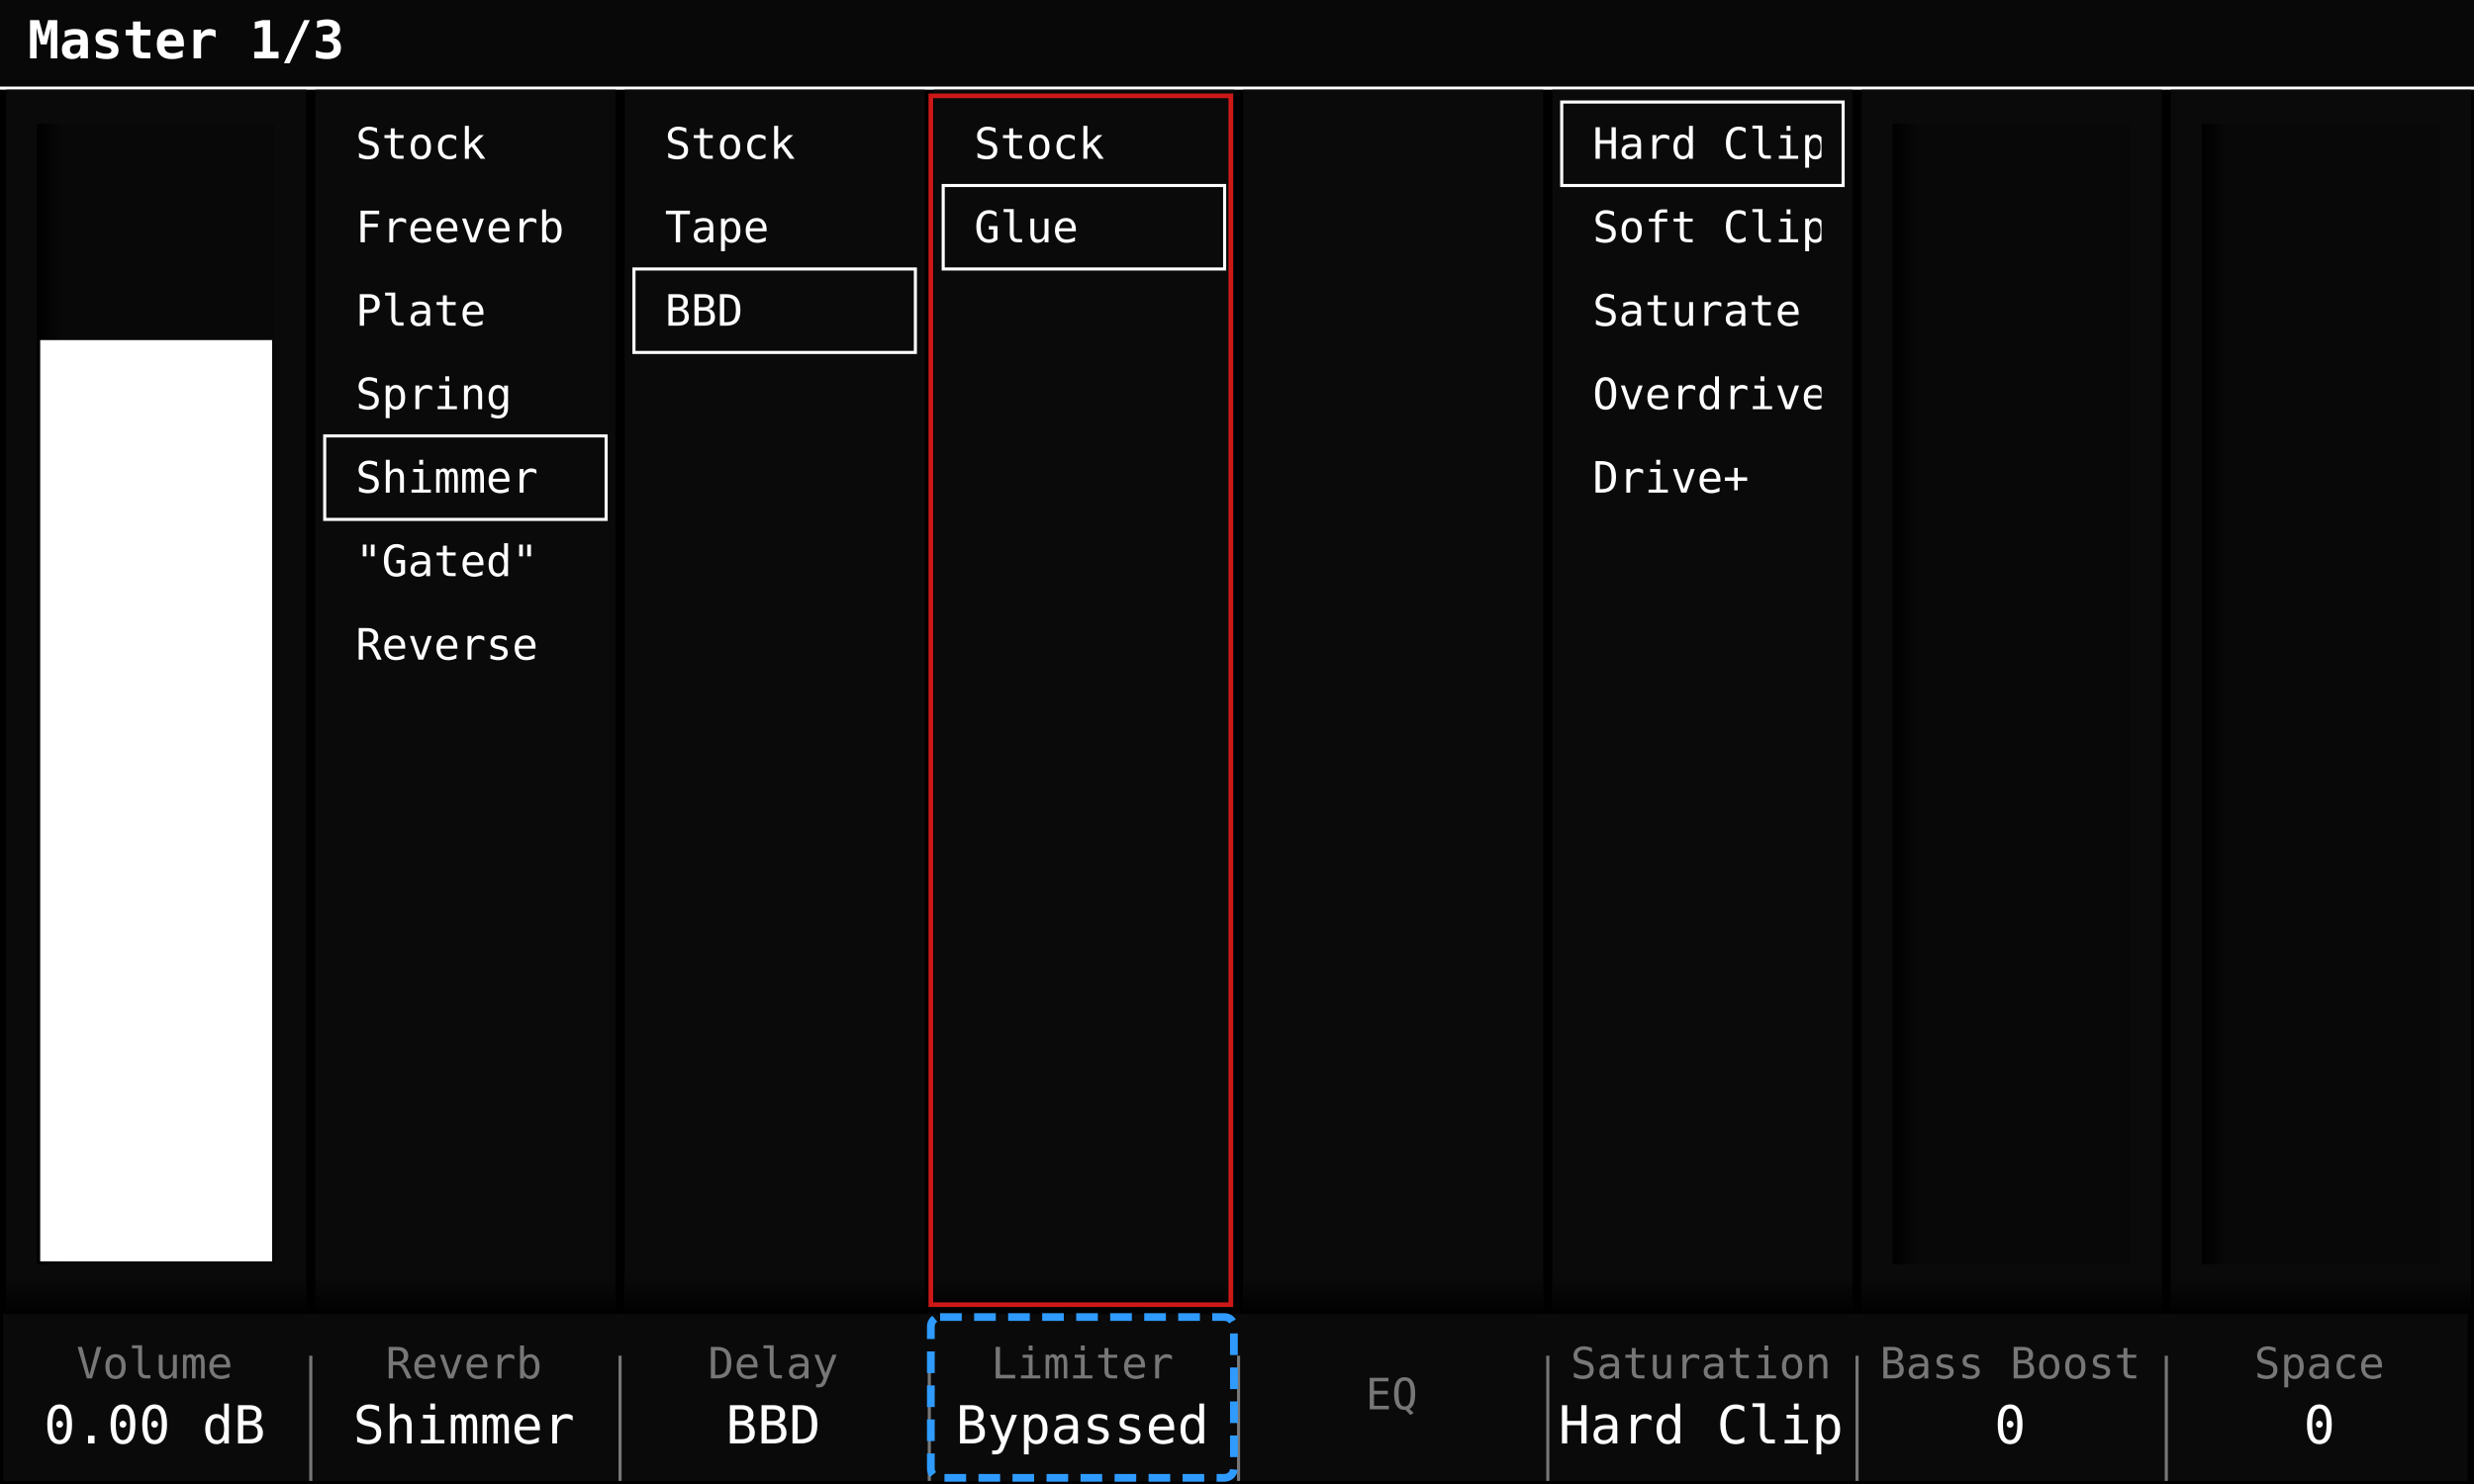
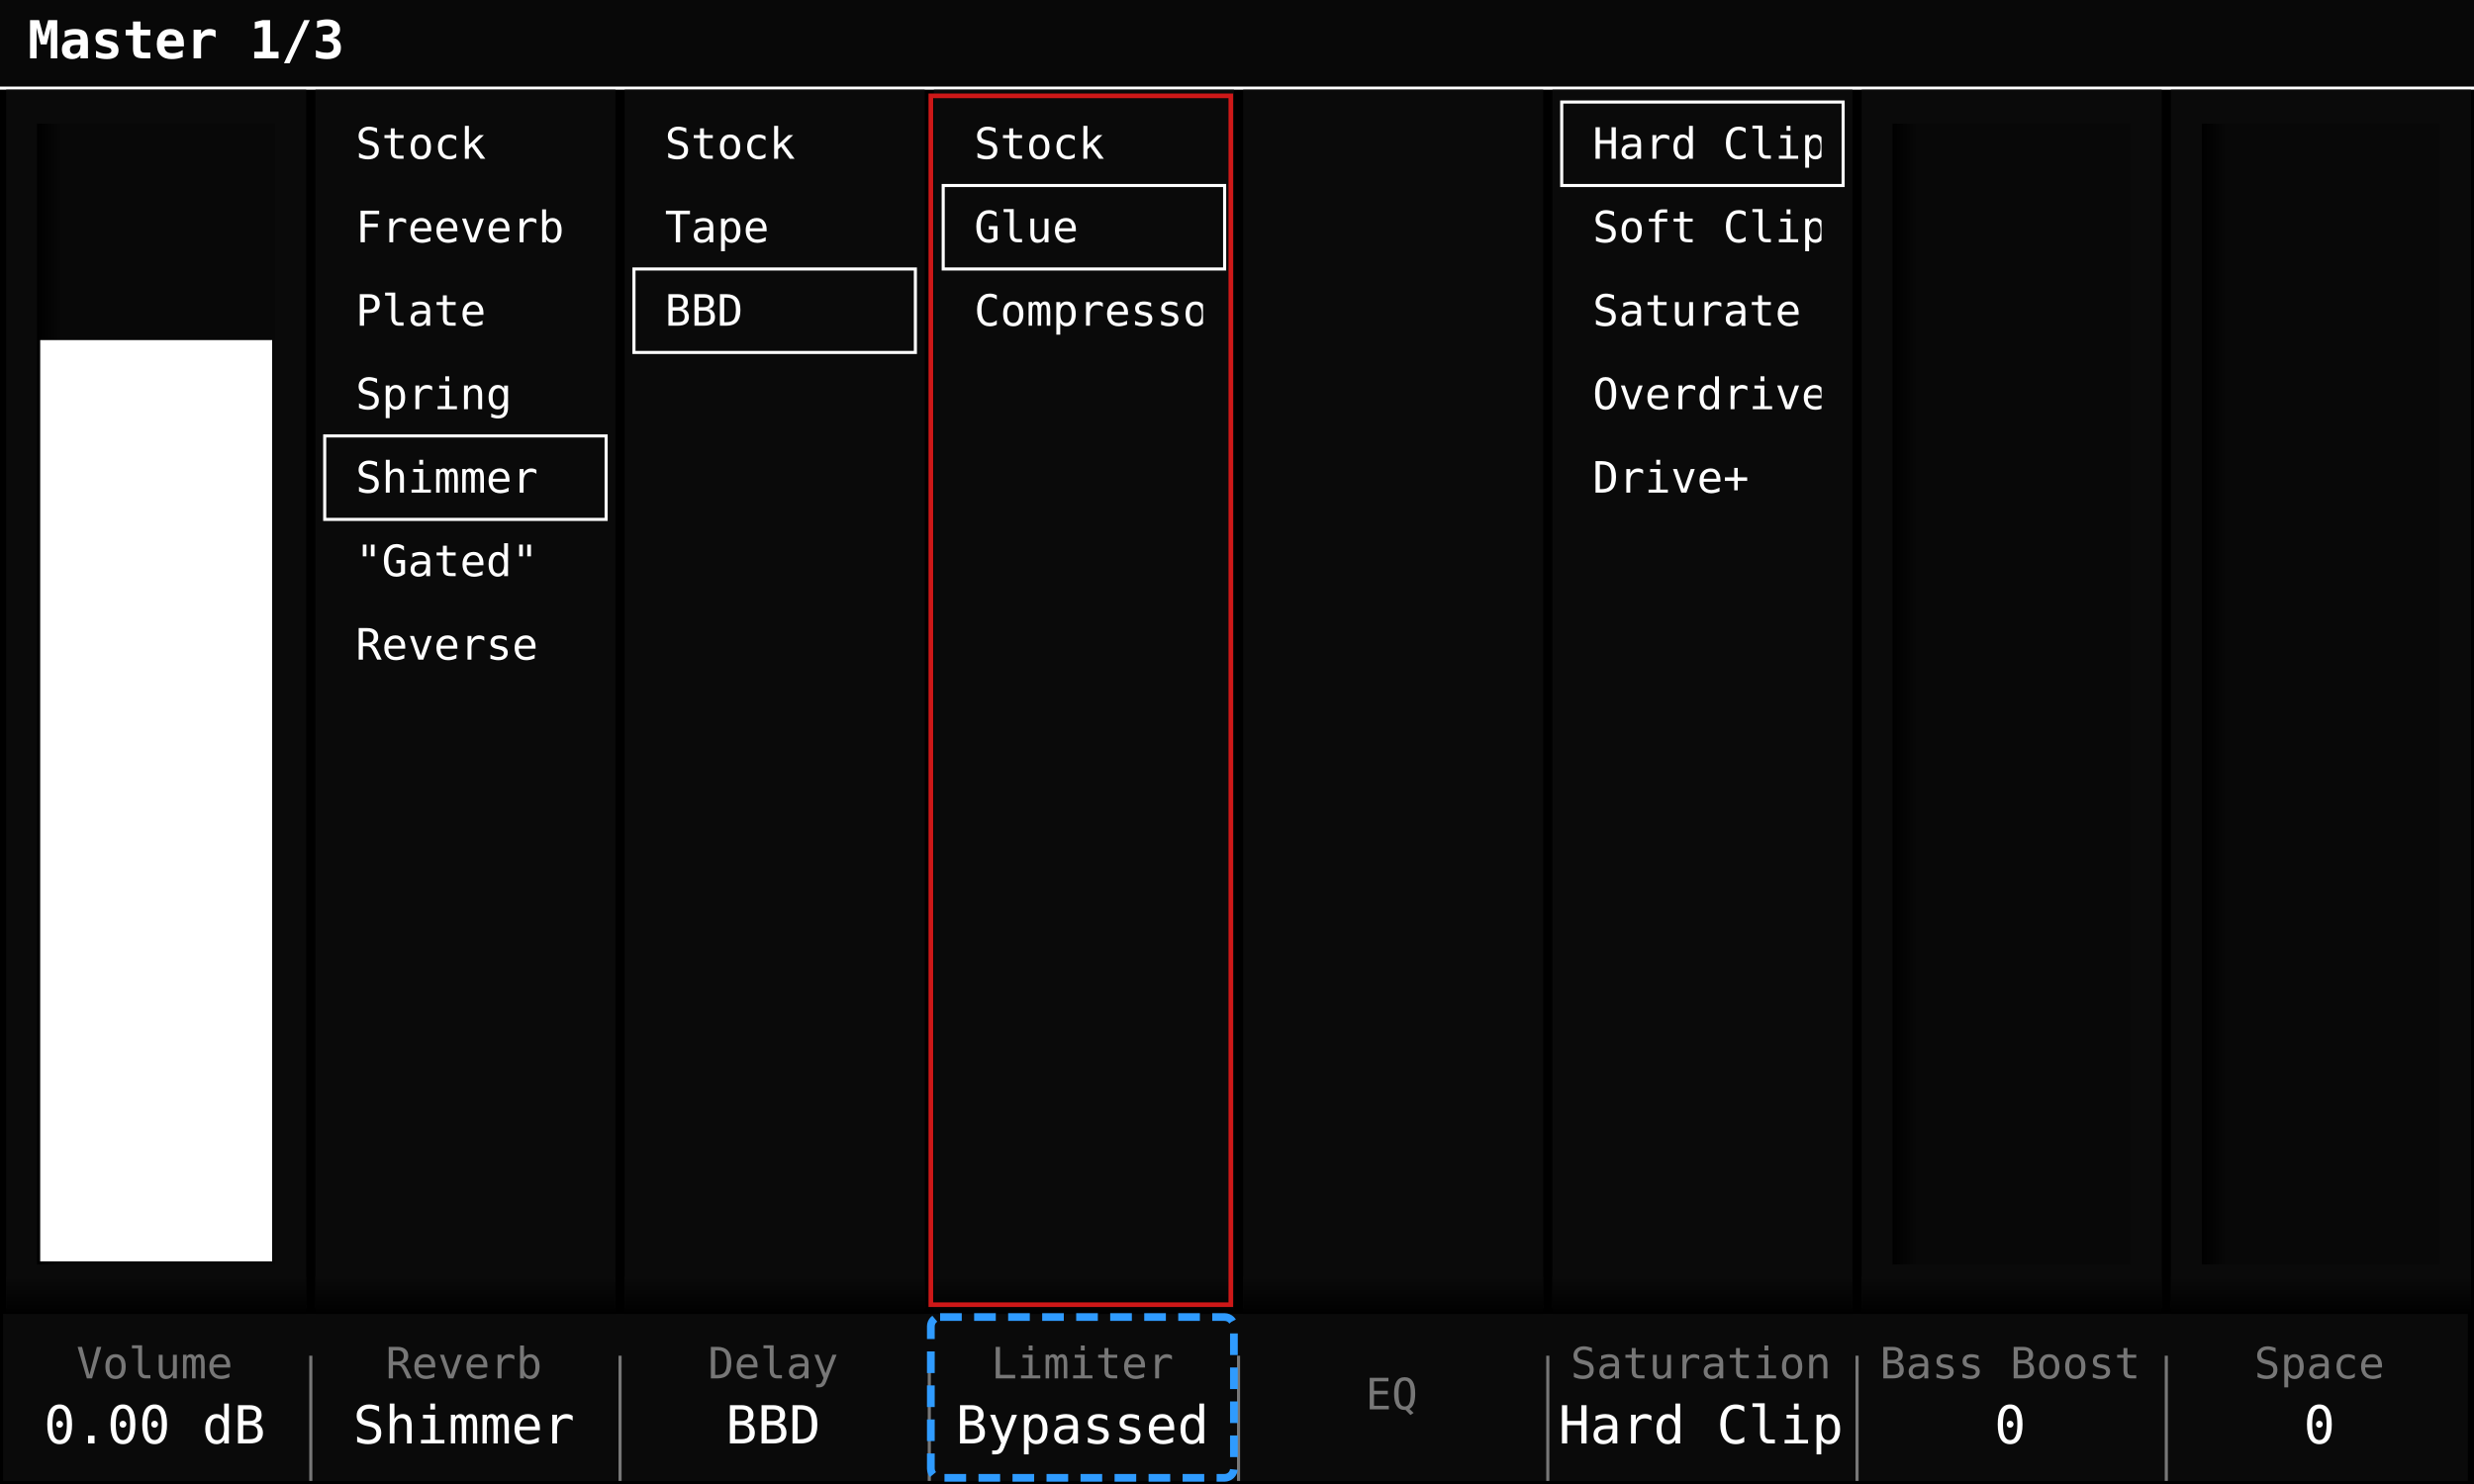
<svg xmlns="http://www.w3.org/2000/svg" width="800" height="480" viewBox="0 0 800 480" font-family="'Roboto Mono', 'DejaVu Sans Mono', Consolas, monospace">
  <defs>
    <linearGradient id="shadow" x1="0" y1="0" x2="0" y2="1">
      <stop offset="0" stop-color="#0A0A0A" />
      <stop offset="1" stop-color="#000000" />
    </linearGradient>
    <linearGradient id="barShade" x1="0" y1="0" x2="1" y2="0">
      <stop offset="0" stop-color="#000000" />
      <stop offset="1" stop-color="#080808" />
    </linearGradient>
  </defs>
  <rect x="0" y="0" width="800" height="480" fill="#000000" />
  <rect x="0" y="0" width="800" height="28" fill="#080808" />
  <line x1="0" y1="28.5" x2="800" y2="28.5" stroke="#FFFFFF" stroke-width="1" />
  <text class="lbl" x="9" y="13" font-size="17" font-weight="700" fill="#FFFFFF" text-anchor="start" dominant-baseline="central" xml:space="preserve">Master 1/3</text>
  <rect x="1" y="425" width="797" height="54" fill="#0A0A0A" />
  <line x1="100.5" y1="438.5" x2="100.5" y2="479" stroke="#777777" stroke-width="1" />
  <line x1="200.5" y1="438.5" x2="200.5" y2="479" stroke="#777777" stroke-width="1" />
  <line x1="300.5" y1="438.5" x2="300.5" y2="479" stroke="#777777" stroke-width="1" />
  <line x1="400.5" y1="438.5" x2="400.5" y2="479" stroke="#777777" stroke-width="1" />
  <line x1="500.5" y1="438.5" x2="500.5" y2="479" stroke="#777777" stroke-width="1" />
  <line x1="600.5" y1="438.5" x2="600.5" y2="479" stroke="#777777" stroke-width="1" />
  <line x1="700.5" y1="438.5" x2="700.5" y2="479" stroke="#777777" stroke-width="1" />
  <rect x="2" y="29" width="97" height="394" fill="#0A0A0A" />
  <rect x="2" y="413" width="97" height="12" fill="url(#shadow)" />
  <rect x="12" y="40" width="77" height="369" fill="#080808" />
  <rect x="12" y="40" width="8" height="369" fill="url(#barShade)" />
  <rect x="13" y="110" width="75" height="298" fill="#FFFFFF" />
  <rect x="102" y="29" width="97" height="394" fill="#0A0A0A" />
  <rect x="102" y="413" width="97" height="12" fill="url(#shadow)" />
  <rect x="105" y="141" width="91" height="27" fill="none" stroke="#FFFFFF" stroke-width="1" />
  <clipPath id="clip20">
    <rect x="115" y="33" width="74" height="189" />
  </clipPath>
  <g clip-path="url(#clip20)">
    <text class="lbl" x="115" y="46.5" font-size="14" font-weight="300" fill="#FFFFFF" text-anchor="start" dominant-baseline="central" xml:space="preserve">Stock</text>
    <text class="lbl" x="115" y="73.5" font-size="14" font-weight="300" fill="#FFFFFF" text-anchor="start" dominant-baseline="central" xml:space="preserve">Freeverb</text>
    <text class="lbl" x="115" y="100.5" font-size="14" font-weight="300" fill="#FFFFFF" text-anchor="start" dominant-baseline="central" xml:space="preserve">Plate</text>
    <text class="lbl" x="115" y="127.5" font-size="14" font-weight="300" fill="#FFFFFF" text-anchor="start" dominant-baseline="central" xml:space="preserve">Spring</text>
    <text class="lbl" x="115" y="154.5" font-size="14" font-weight="300" fill="#FFFFFF" text-anchor="start" dominant-baseline="central" xml:space="preserve">Shimmer</text>
    <text class="lbl" x="115" y="181.5" font-size="14" font-weight="300" fill="#FFFFFF" text-anchor="start" dominant-baseline="central" xml:space="preserve">"Gated"</text>
    <text class="lbl" x="115" y="208.5" font-size="14" font-weight="300" fill="#FFFFFF" text-anchor="start" dominant-baseline="central" xml:space="preserve">Reverse</text>
  </g>
  <rect x="202" y="29" width="97" height="394" fill="#0A0A0A" />
  <rect x="202" y="413" width="97" height="12" fill="url(#shadow)" />
  <rect x="205" y="87" width="91" height="27" fill="none" stroke="#FFFFFF" stroke-width="1" />
  <clipPath id="clip33">
    <rect x="215" y="33" width="74" height="81" />
  </clipPath>
  <g clip-path="url(#clip33)">
    <text class="lbl" x="215" y="46.5" font-size="14" font-weight="300" fill="#FFFFFF" text-anchor="start" dominant-baseline="central" xml:space="preserve">Stock</text>
    <text class="lbl" x="215" y="73.5" font-size="14" font-weight="300" fill="#FFFFFF" text-anchor="start" dominant-baseline="central" xml:space="preserve">Tape</text>
    <text class="lbl" x="215" y="100.5" font-size="14" font-weight="300" fill="#FFFFFF" text-anchor="start" dominant-baseline="central" xml:space="preserve">BBD</text>
  </g>
  <rect x="302" y="29" width="97" height="394" fill="#0A0A0A" />
  <rect x="302" y="413" width="97" height="12" fill="url(#shadow)" />
  <rect x="305" y="60" width="91" height="27" fill="none" stroke="#FFFFFF" stroke-width="1" />
  <clipPath id="clip42">
-     <rect x="315" y="33" width="74" height="54" />
+     <rect x="315" y="33" width="74" height="81" />
  </clipPath>
  <g clip-path="url(#clip42)">
    <text class="lbl" x="315" y="46.5" font-size="14" font-weight="300" fill="#FFFFFF" text-anchor="start" dominant-baseline="central" xml:space="preserve">Stock</text>
    <text class="lbl" x="315" y="73.5" font-size="14" font-weight="300" fill="#FFFFFF" text-anchor="start" dominant-baseline="central" xml:space="preserve">Glue</text>
+     <text class="lbl" x="315" y="100.5" font-size="14" font-weight="300" fill="#FFFFFF" text-anchor="start" dominant-baseline="central" xml:space="preserve">Compressor</text>
  </g>
  <rect x="402" y="29" width="97" height="394" fill="#0A0A0A" />
  <rect x="402" y="413" width="97" height="12" fill="url(#shadow)" />
  <rect x="502" y="29" width="97" height="394" fill="#0A0A0A" />
  <rect x="502" y="413" width="97" height="12" fill="url(#shadow)" />
  <rect x="505" y="33" width="91" height="27" fill="none" stroke="#FFFFFF" stroke-width="1" />
-   <clipPath id="clip52">
+   <clipPath id="clip53">
    <rect x="515" y="33" width="74" height="135" />
  </clipPath>
-   <g clip-path="url(#clip52)">
+   <g clip-path="url(#clip53)">
    <text class="lbl" x="515" y="46.5" font-size="14" font-weight="300" fill="#FFFFFF" text-anchor="start" dominant-baseline="central" xml:space="preserve">Hard Clip</text>
    <text class="lbl" x="515" y="73.5" font-size="14" font-weight="300" fill="#FFFFFF" text-anchor="start" dominant-baseline="central" xml:space="preserve">Soft Clip</text>
    <text class="lbl" x="515" y="100.5" font-size="14" font-weight="300" fill="#FFFFFF" text-anchor="start" dominant-baseline="central" xml:space="preserve">Saturate</text>
    <text class="lbl" x="515" y="127.5" font-size="14" font-weight="300" fill="#FFFFFF" text-anchor="start" dominant-baseline="central" xml:space="preserve">Overdrive</text>
    <text class="lbl" x="515" y="154.5" font-size="14" font-weight="300" fill="#FFFFFF" text-anchor="start" dominant-baseline="central" xml:space="preserve">Drive+</text>
  </g>
  <rect x="602" y="29" width="97" height="394" fill="#0A0A0A" />
  <rect x="602" y="413" width="97" height="12" fill="url(#shadow)" />
  <rect x="612" y="40" width="77" height="369" fill="#080808" />
  <rect x="612" y="40" width="8" height="369" fill="url(#barShade)" />
  <rect x="613" y="408" width="75" height="0" fill="#FFFFFF" />
  <rect x="702" y="29" width="97" height="394" fill="#0A0A0A" />
  <rect x="702" y="413" width="97" height="12" fill="url(#shadow)" />
  <rect x="712" y="40" width="77" height="369" fill="#080808" />
  <rect x="712" y="40" width="8" height="369" fill="url(#barShade)" />
  <rect x="713" y="408" width="75" height="0" fill="#FFFFFF" />
  <text class="lbl" x="50" y="441" font-size="14" font-weight="400" fill="#777777" text-anchor="middle" dominant-baseline="central" xml:space="preserve">Volume</text>
  <text class="val" x="50" y="461" font-size="17" font-weight="300" fill="#FFFFFF" text-anchor="middle" dominant-baseline="central" xml:space="preserve">0.00 dB</text>
  <text class="lbl" x="150" y="441" font-size="14" font-weight="400" fill="#777777" text-anchor="middle" dominant-baseline="central" xml:space="preserve">Reverb</text>
  <text class="lbl" x="150" y="461" font-size="17" font-weight="300" fill="#FFFFFF" text-anchor="middle" dominant-baseline="central" xml:space="preserve">Shimmer</text>
  <text class="lbl" x="250" y="441" font-size="14" font-weight="400" fill="#777777" text-anchor="middle" dominant-baseline="central" xml:space="preserve">Delay</text>
  <text class="lbl" x="250" y="461" font-size="17" font-weight="300" fill="#FFFFFF" text-anchor="middle" dominant-baseline="central" xml:space="preserve">BBD</text>
  <text class="lbl" x="350" y="441" font-size="14" font-weight="400" fill="#777777" text-anchor="middle" dominant-baseline="central" xml:space="preserve">Limiter</text>
  <text class="lbl" x="350" y="461" font-size="17" font-weight="300" fill="#FFFFFF" text-anchor="middle" dominant-baseline="central" xml:space="preserve">Bypassed</text>
  <text class="lbl" x="450" y="451" font-size="14" font-weight="400" fill="#777777" text-anchor="middle" dominant-baseline="central" xml:space="preserve">EQ</text>
  <text class="lbl" x="550" y="441" font-size="14" font-weight="400" fill="#777777" text-anchor="middle" dominant-baseline="central" xml:space="preserve">Saturation</text>
  <text class="lbl" x="550" y="461" font-size="17" font-weight="300" fill="#FFFFFF" text-anchor="middle" dominant-baseline="central" xml:space="preserve">Hard Clip</text>
  <text class="lbl" x="650" y="441" font-size="14" font-weight="400" fill="#777777" text-anchor="middle" dominant-baseline="central" xml:space="preserve">Bass Boost</text>
  <text class="val" x="650" y="461" font-size="17" font-weight="300" fill="#FFFFFF" text-anchor="middle" dominant-baseline="central" xml:space="preserve">0</text>
  <text class="lbl" x="750" y="441" font-size="14" font-weight="400" fill="#777777" text-anchor="middle" dominant-baseline="central" xml:space="preserve">Space</text>
  <text class="val" x="750" y="461" font-size="17" font-weight="300" fill="#FFFFFF" text-anchor="middle" dominant-baseline="central" xml:space="preserve">0</text>
  <rect x="301" y="31" width="97" height="391" fill="none" stroke="#CD1818" stroke-width="1.5" />
  <rect x="301" y="426" width="98" height="52" rx="3" fill="none" stroke="#2F9BFF" stroke-width="2.5" stroke-dasharray="7 4" />
</svg>
